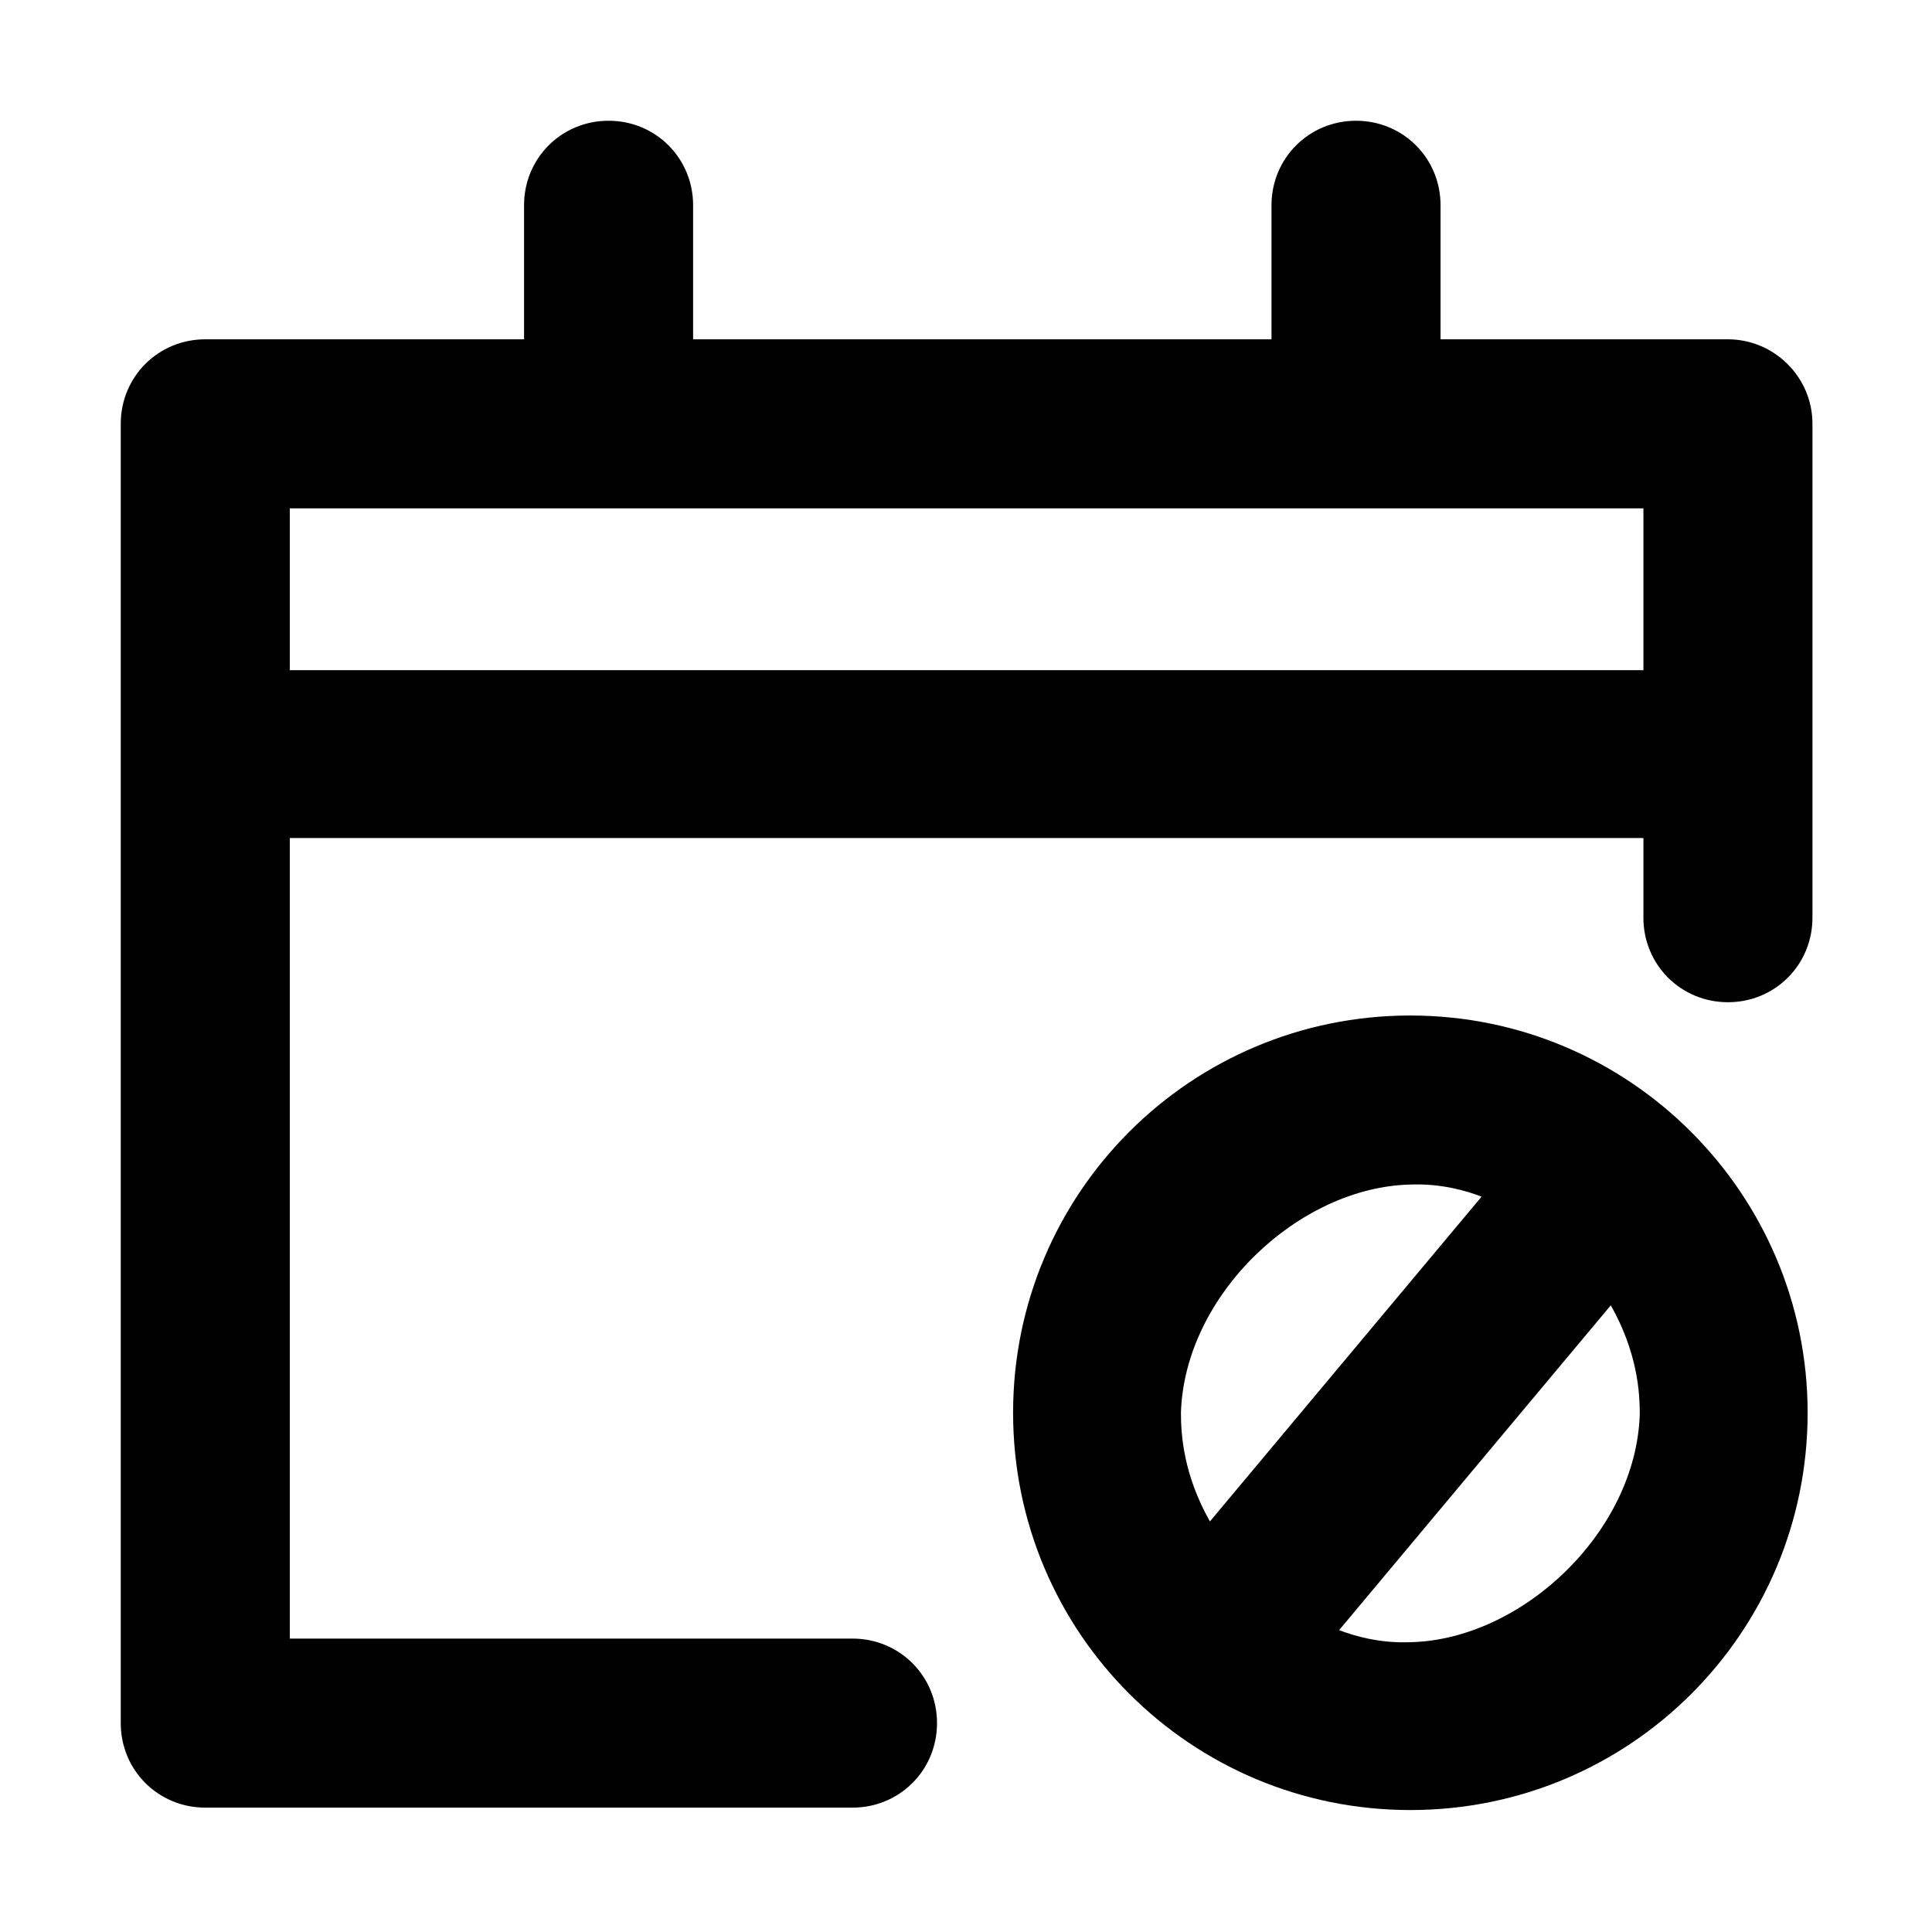
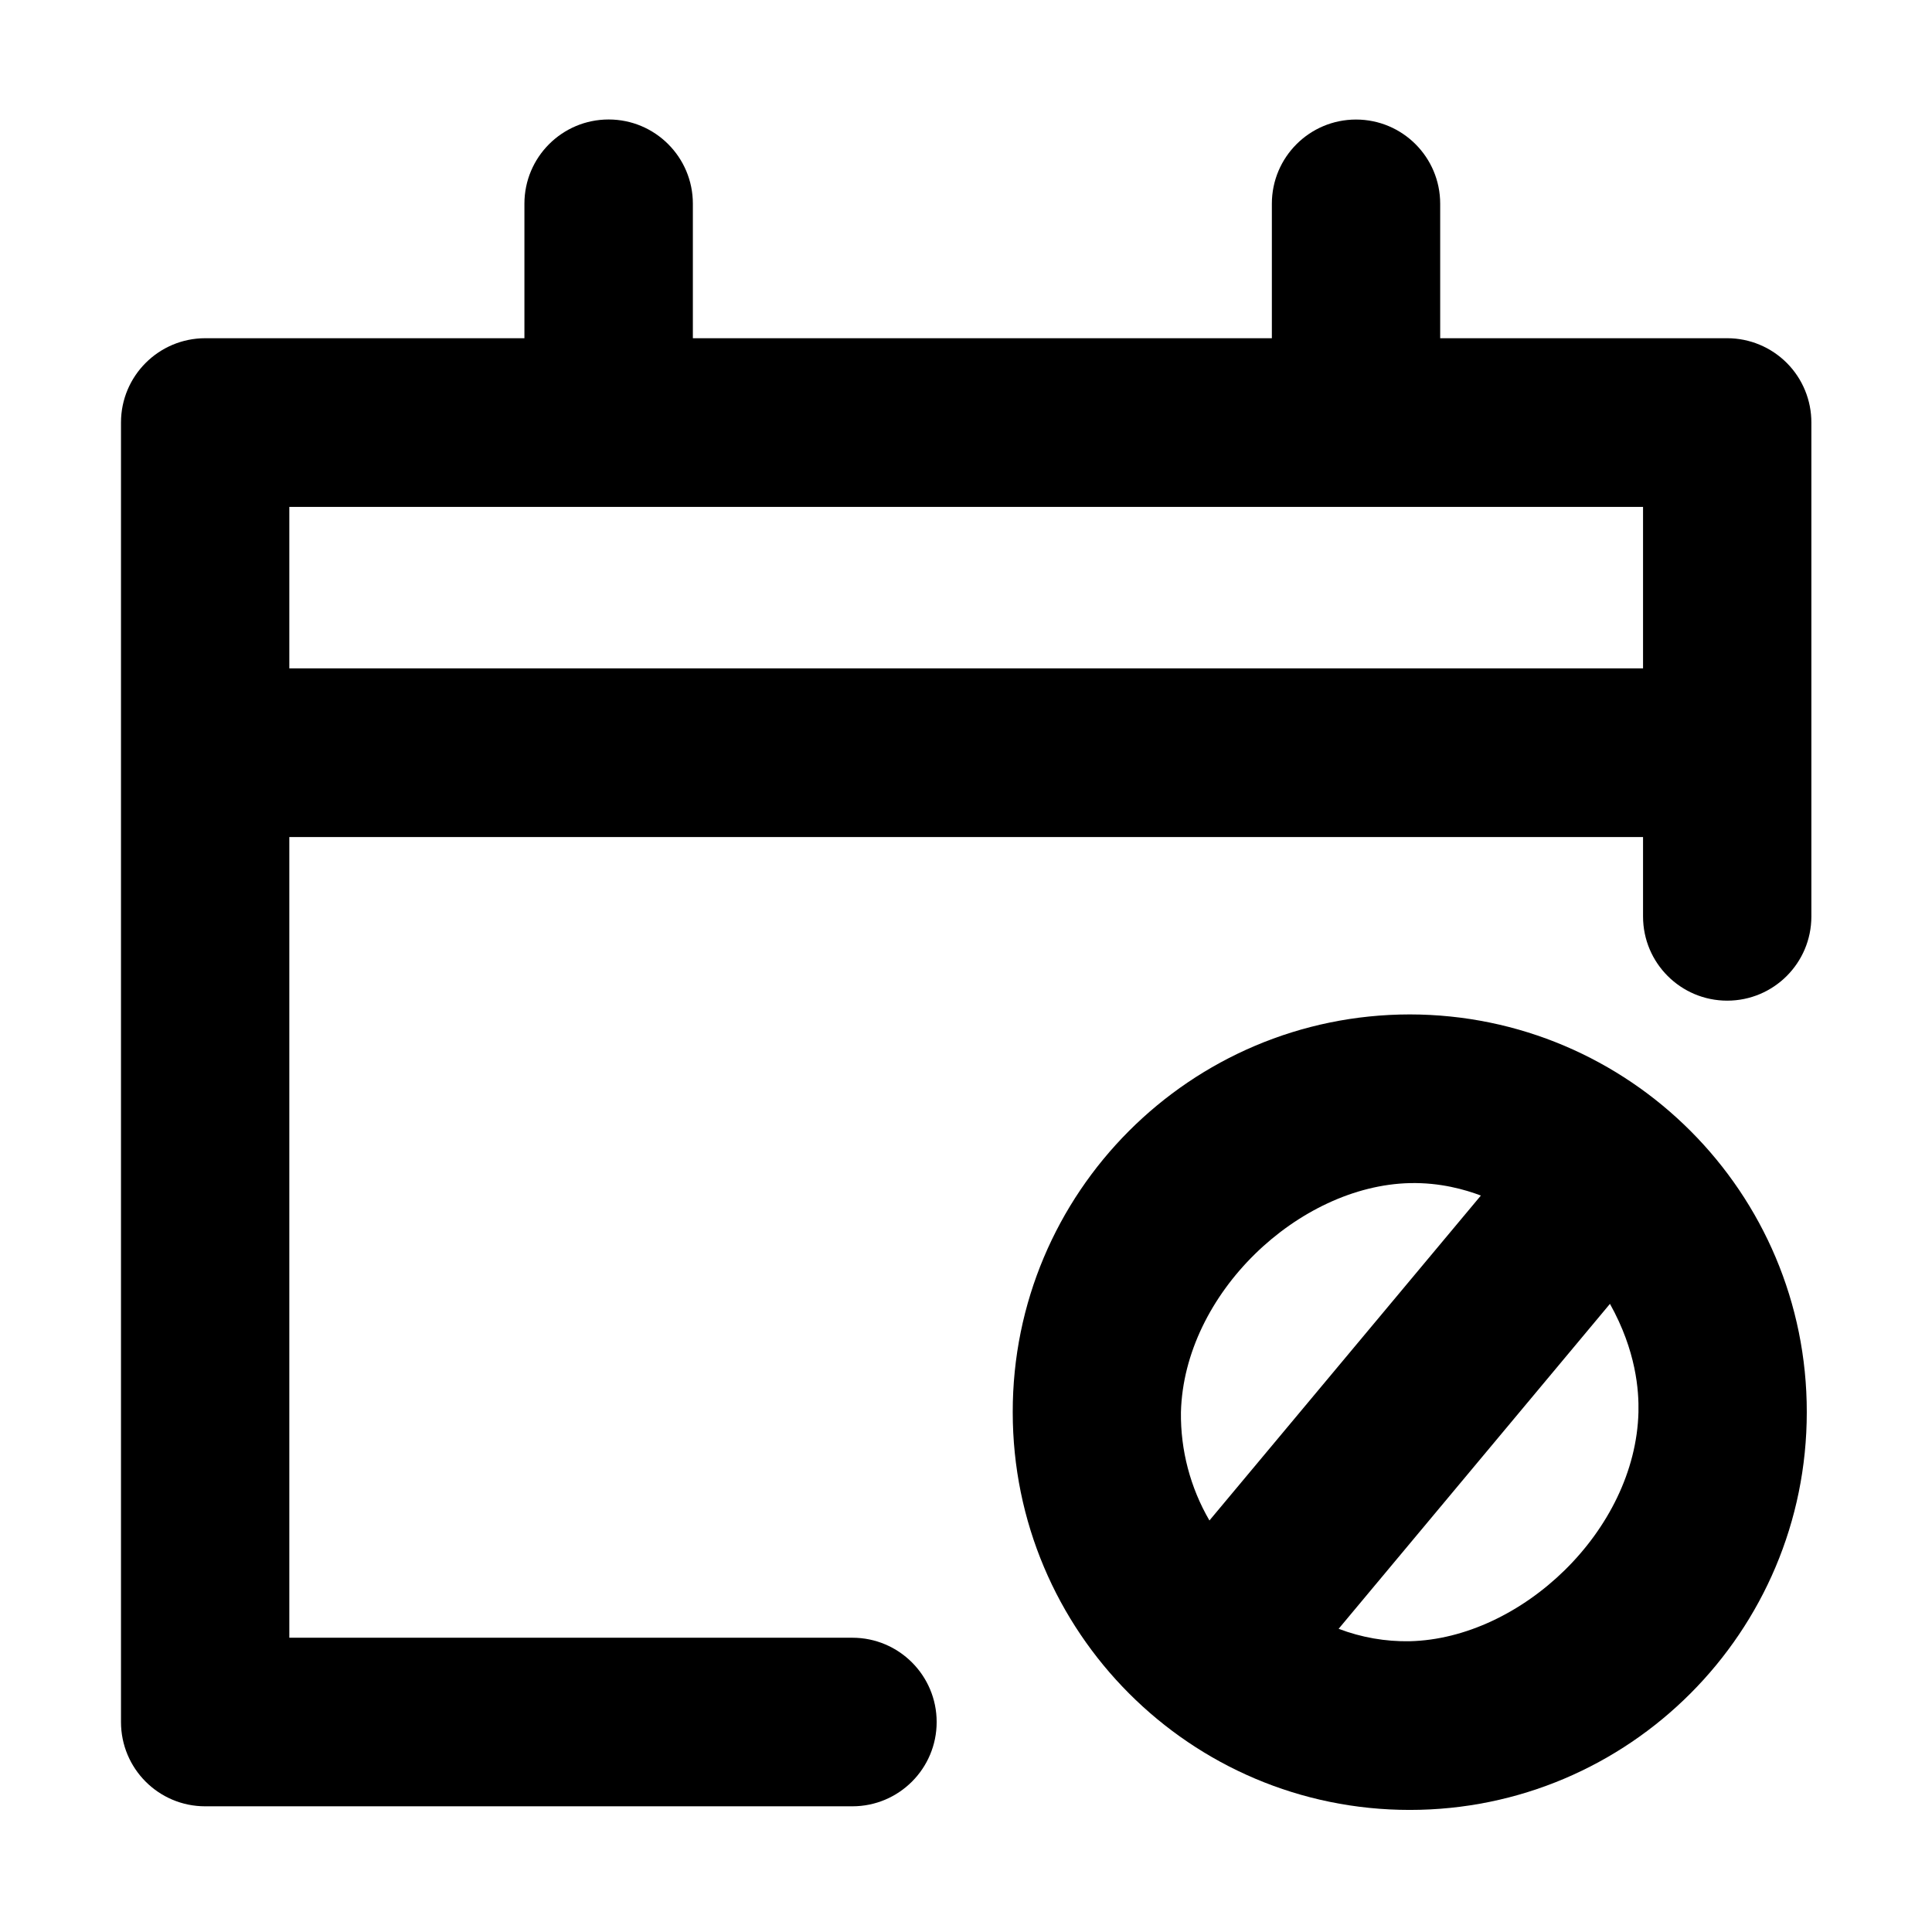
- <svg xmlns="http://www.w3.org/2000/svg" width="16" height="16" fill="currentColor" class="qi-1044" viewBox="0 0 16 16">
-   <path d="M14.31 2.81h-2.38V1.7c0-.39-.31-.7-.7-.7-.39 0-.7.31-.7.7v1.11H5.74V1.7c0-.39-.31-.7-.7-.7-.39 0-.7.31-.7.7v1.11H1.7c-.39 0-.7.31-.7.7v10.76c0 .39.31.7.7.7h5.36c.39 0 .7-.31.7-.7 0-.39-.31-.7-.7-.7H2.4V6.94h11.21v.66c0 .39.31.7.7.7.39 0 .7-.31.7-.7V3.51c0-.39-.32-.7-.7-.7zM2.4 5.54V4.21h11.21v1.34H2.4v-.01z" />
-   <path d="M11.68 8.41c-1.82 0-3.29 1.47-3.29 3.29s1.47 3.29 3.29 3.29 3.29-1.47 3.29-3.29c0-1.81-1.47-3.29-3.29-3.29zm0 1.4c.25-.01.46.05.59.1l-2.25 2.69c-.22-.39-.24-.72-.24-.9.03-.98.98-1.87 1.9-1.89zm0 3.79c-.25.01-.46-.05-.59-.1l2.25-2.69c.22.39.24.72.24.9-.03.98-.98 1.87-1.9 1.89z" />
+ <svg xmlns="http://www.w3.org/2000/svg" style="enable-background:new 0 0 16 16" xml:space="preserve" width="16" height="16" fill="currentColor" class="qi-1044" viewBox="0 0 16 16">
+   <path d="M14.305 2.801h-2.378V1.687a.697.697 0 1 0-1.394 0v1.114H5.738V1.687a.697.697 0 1 0-1.395 0v1.114H1.699a.698.698 0 0 0-.697.698v10.762c0 .386.312.698.697.698h5.36a.698.698 0 0 0 0-1.396H2.396V6.932h11.211v.658a.697.697 0 1 0 1.394 0V3.5a.697.697 0 0 0-.696-.699zM2.396 5.535V4.198h11.211v1.337H2.396z" />
+   <path d="M11.675 8.401a3.291 3.291 0 0 0-3.288 3.294c0 1.819 1.472 3.294 3.288 3.294s3.288-1.475 3.288-3.294a3.291 3.291 0 0 0-3.288-3.294zm0 1.397c.252-.006.459.054.589.103l-2.248 2.691a1.74 1.74 0 0 1-.236-.897c.026-.983.975-1.875 1.895-1.897zm0 3.794a1.573 1.573 0 0 1-.589-.103l2.247-2.691c.218.391.24.719.236.897-.025.983-.973 1.875-1.894 1.897z" />
</svg>
